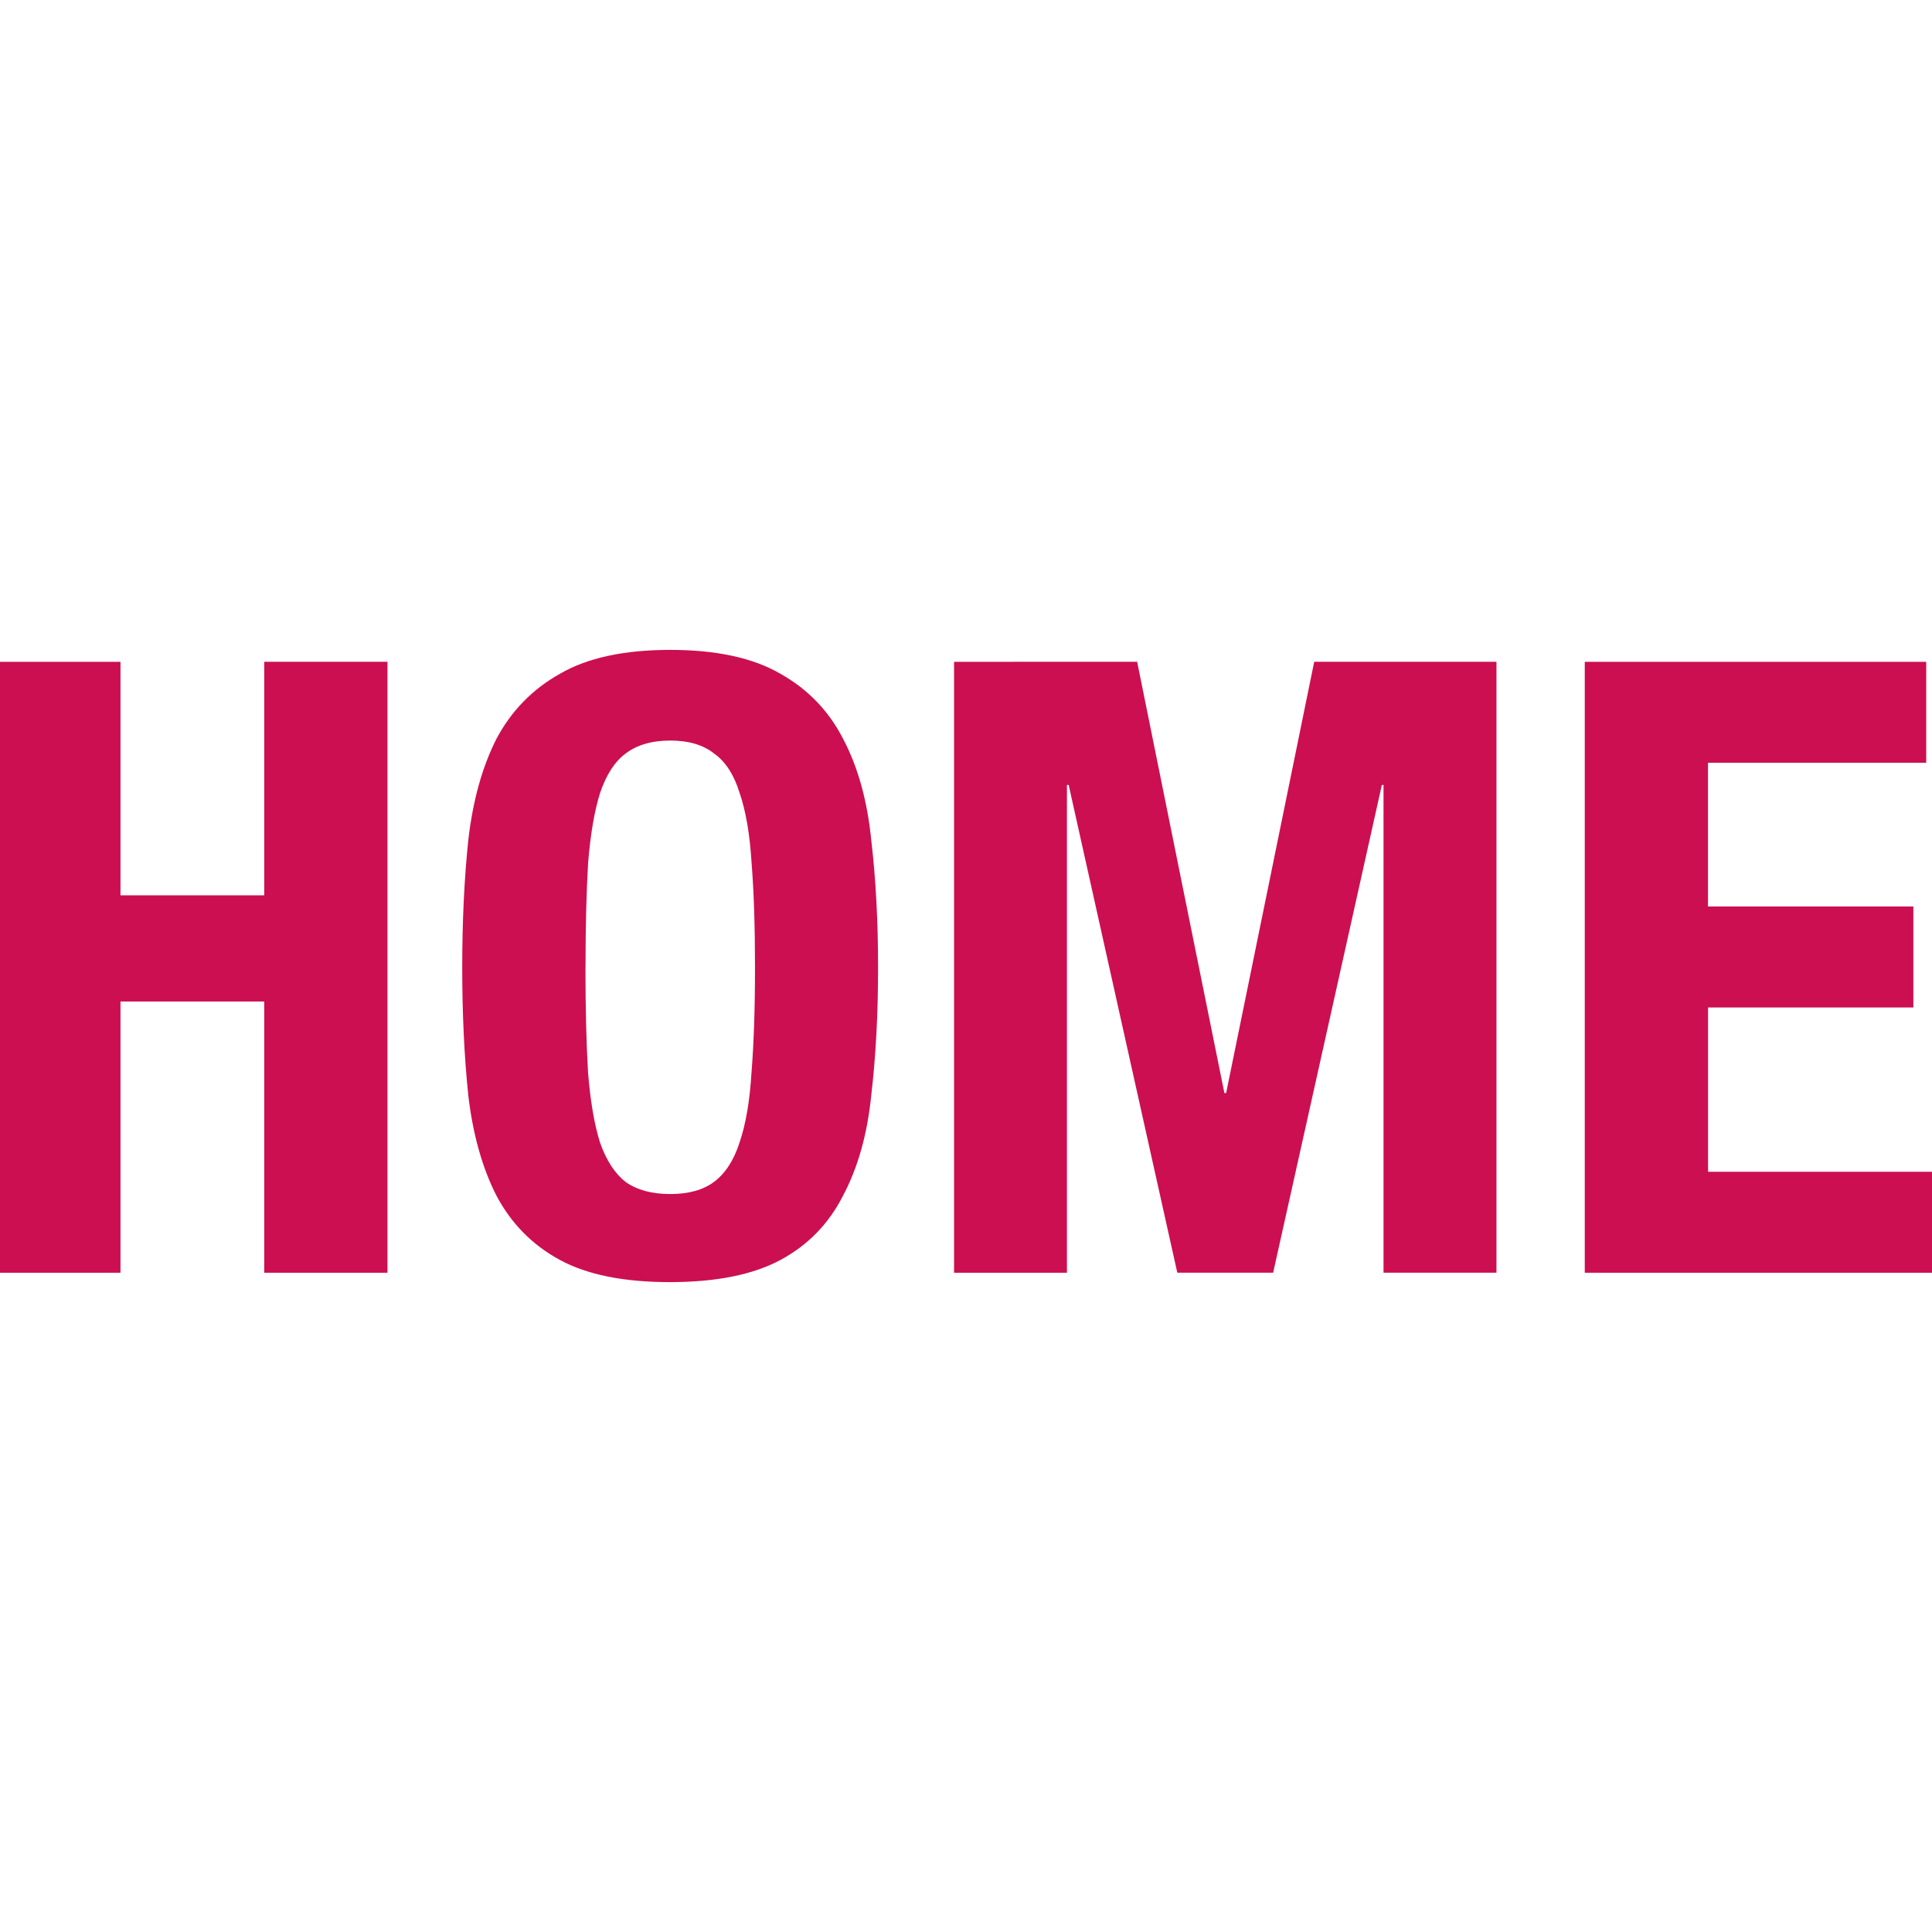
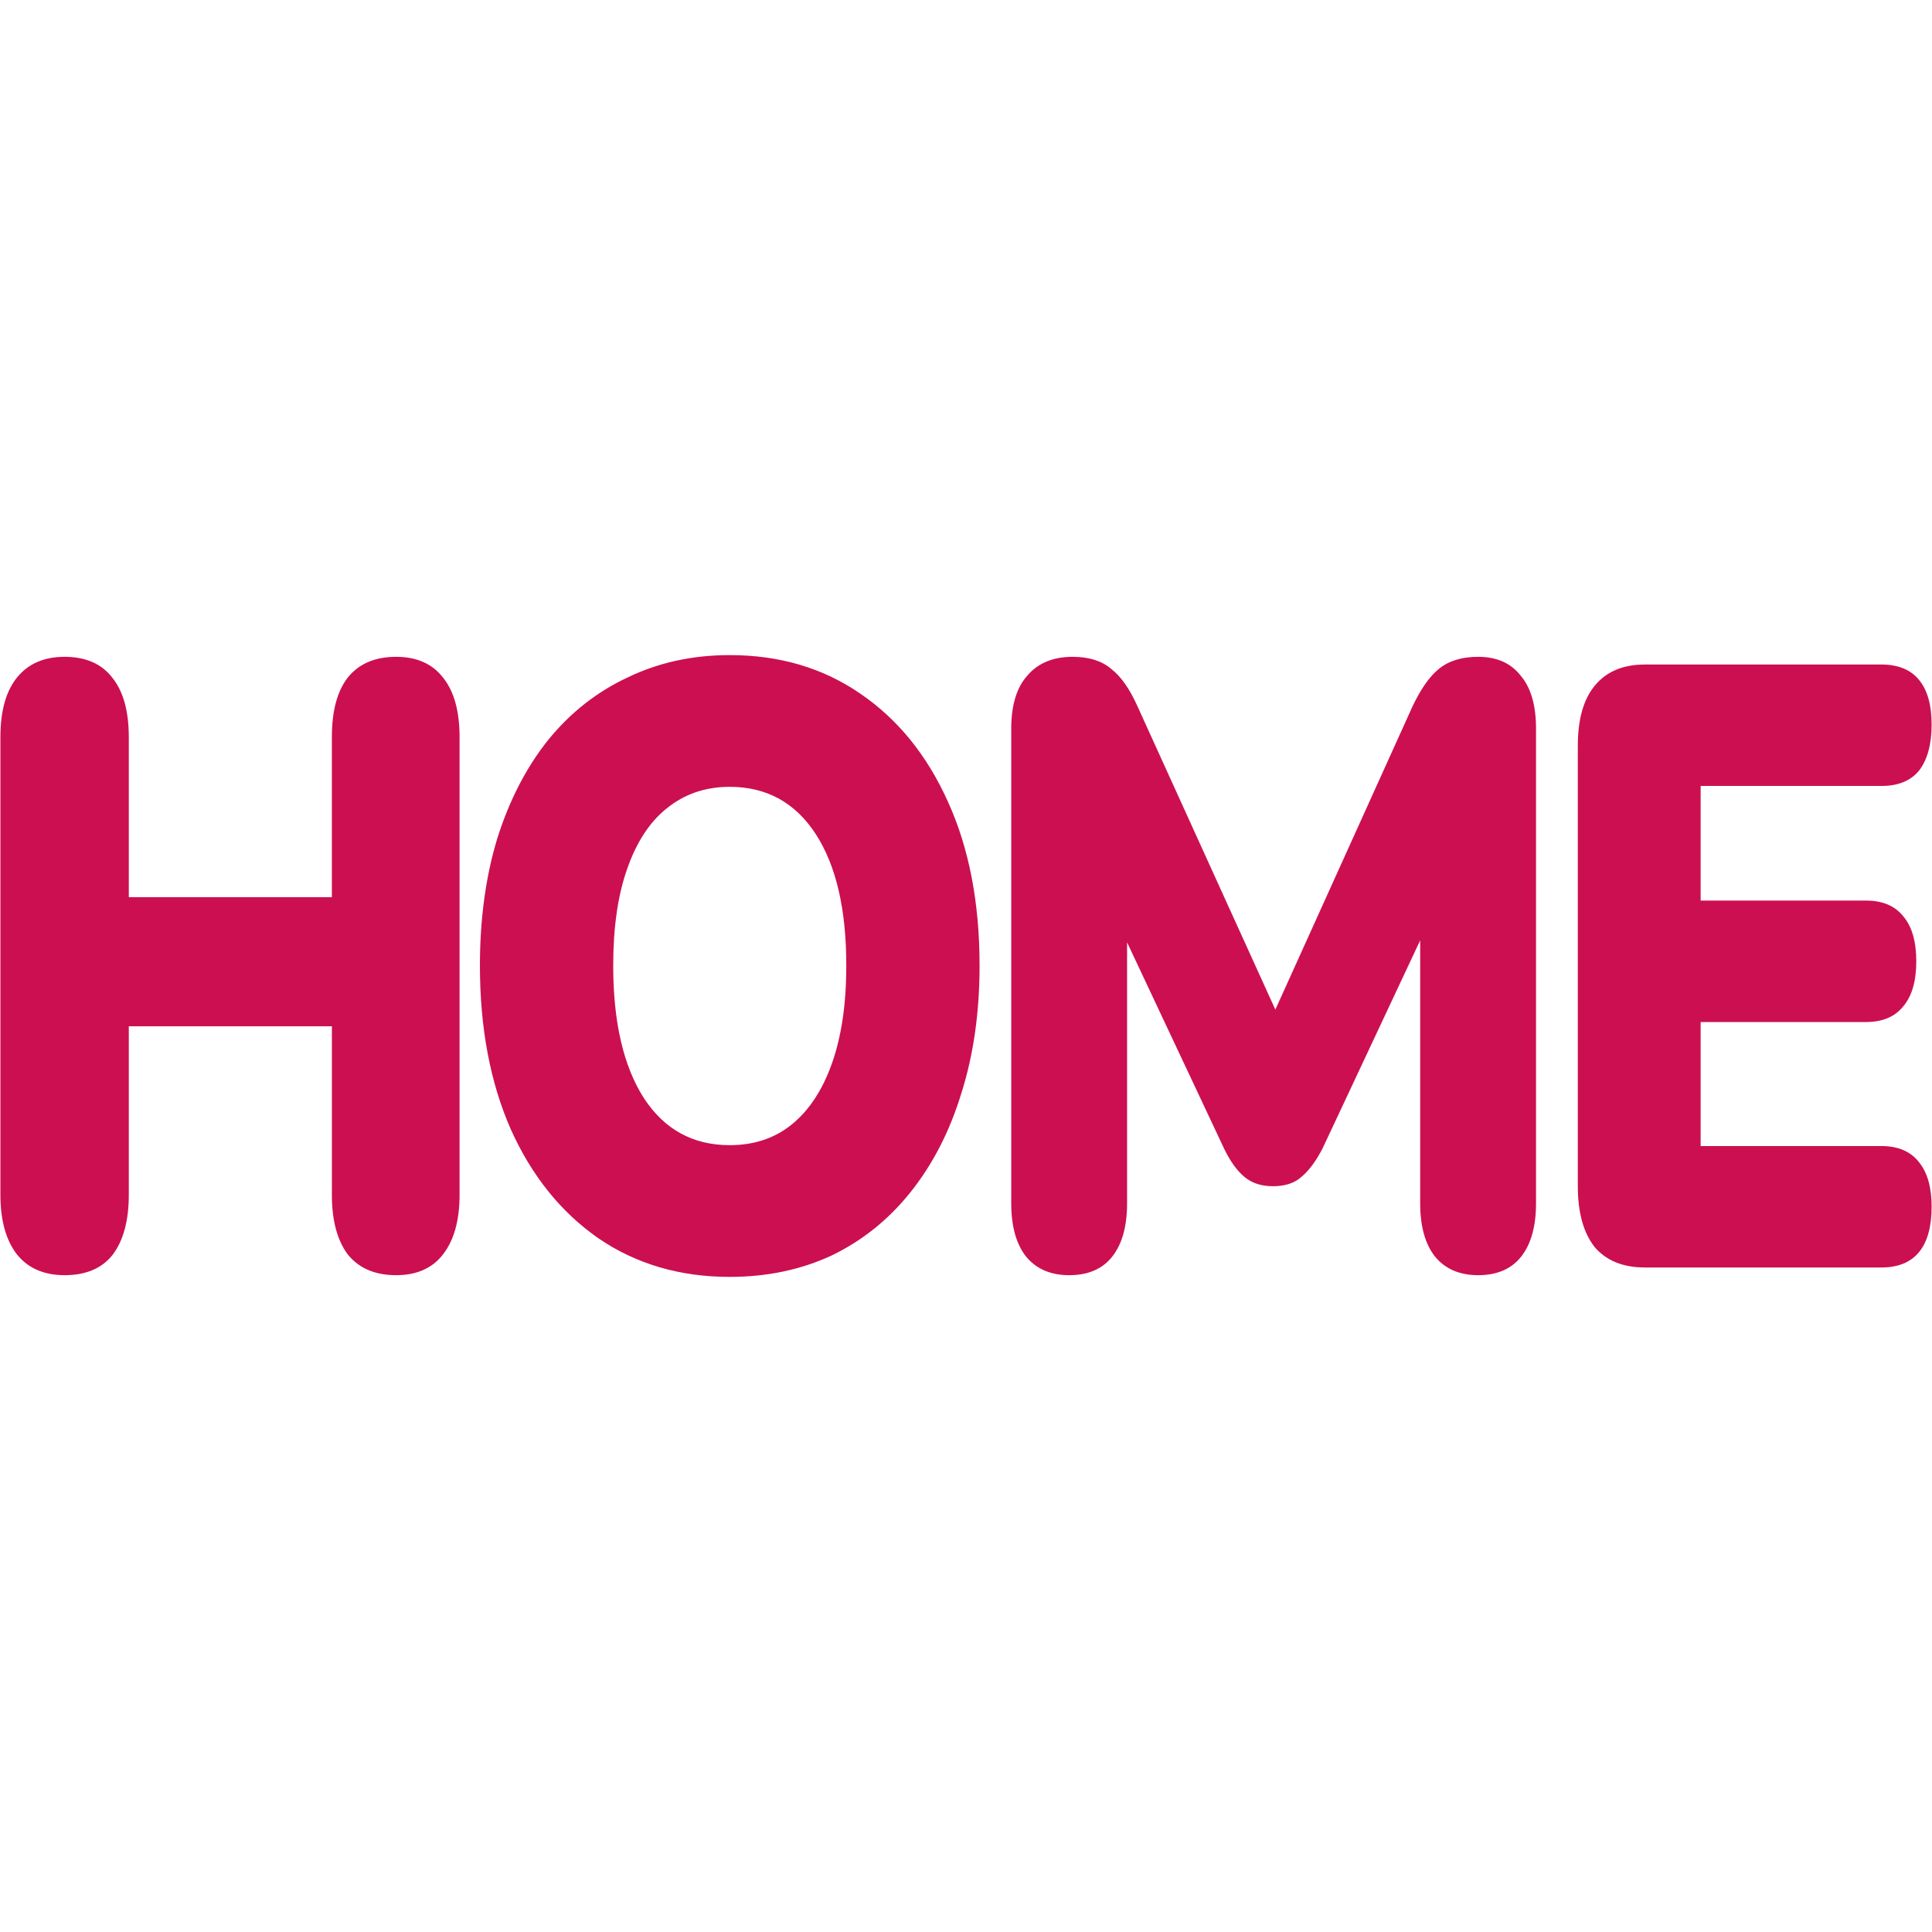
- <svg xmlns="http://www.w3.org/2000/svg" width="96" height="96" viewBox="0 0 25.4 25.4">
-   <g aria-label="HOME" style="font-style:normal;font-variant:normal;font-weight:700;font-stretch:condensed;font-size:11.249px;line-height:2500%;font-family:&quot;Helvetica Neue&quot;;-inkscape-font-specification:&quot;Helvetica Neue, Bold Condensed&quot;;font-variant-ligatures:normal;font-variant-caps:normal;font-variant-numeric:normal;font-feature-settings:normal;text-align:start;letter-spacing:0;word-spacing:0;writing-mode:lr-tb;text-anchor:start;fill:#cc0f50;fill-opacity:1;stroke:none;stroke-width:.281px;stroke-linecap:butt;stroke-linejoin:miter;stroke-opacity:1">
-     <path d="M-.036 8.701v8.032h1.62v-3.566h1.89v3.566h1.62V8.7h-1.62v3.071h-1.89v-3.07ZM7.698 12.717q0-.81.034-1.372.045-.563.158-.923.123-.36.337-.517.225-.169.585-.169t.574.169q.225.157.337.517.124.36.158.923.045.562.045 1.372T9.88 14.1q-.034.563-.158.923-.112.349-.337.517-.214.158-.574.158t-.585-.158q-.214-.168-.337-.517-.113-.36-.158-.923-.034-.573-.034-1.383m-1.62 0q0 .922.08 1.687.09.765.37 1.316.293.551.833.844t1.451.292 1.451-.292.821-.844q.293-.55.371-1.316.09-.765.09-1.687 0-.911-.09-1.676-.078-.776-.37-1.328-.282-.55-.822-.854-.54-.315-1.451-.315t-1.451.315q-.54.303-.833.854-.28.552-.37 1.328-.08.765-.08 1.676M12.543 8.701v8.032h1.484V10.32h.023l1.428 6.412h1.26l1.429-6.412h.022v6.412h1.485V8.7h-2.396l-1.158 5.67h-.023L14.95 8.7ZM25.324 8.701h-4.489v8.032h4.601v-1.328h-2.98v-2.16h2.699v-1.327h-2.7v-1.89h2.869z" style="font-style:normal;font-variant:normal;font-weight:700;font-stretch:condensed;font-size:11.249px;line-height:2500%;font-family:&quot;Helvetica Neue&quot;;-inkscape-font-specification:&quot;Helvetica Neue, Bold Condensed&quot;;font-variant-ligatures:normal;font-variant-caps:normal;font-variant-numeric:normal;font-feature-settings:normal;text-align:start;writing-mode:lr-tb;text-anchor:start;fill:#cc0f50;fill-opacity:1;stroke-width:.281px" />
-   </g>
+ <svg xmlns="http://www.w3.org/2000/svg" width="96" height="96" viewBox="0 0 96 96">
+   <path d="M3.21 63.363q-1.527 0-2.359-1.02Q.02 61.28.02 59.368V36.632q0-1.955.832-2.975t2.358-1.02q1.56 0 2.358 1.02.832 1.02.832 2.975v7.947h10.09v-7.947q0-1.955.798-2.975.832-1.02 2.393-1.02 1.526 0 2.323 1.02.832 1.02.832 2.975v22.736q0 1.912-.832 2.975-.797 1.02-2.323 1.02-1.56 0-2.393-1.02-.797-1.063-.797-2.975v-8.372H6.4v8.372q0 1.912-.798 2.975-.798 1.02-2.393 1.02M81.73 62.98q-1.63 0-2.497-1.02-.832-1.062-.832-3.017V37.057q0-1.955.832-2.975.867-1.062 2.496-1.062h11.755q1.249 0 1.873.765t.624 2.21q0 1.487-.624 2.295-.624.764-1.873.764h-8.98v5.695h8.218q1.213 0 1.837.765.66.765.66 2.252 0 1.488-.66 2.253-.624.765-1.837.765h-8.218v6.162h8.98q1.249 0 1.873.807.624.765.624 2.21 0 1.487-.624 2.252t-1.873.765zM53.126 63.363q-1.387 0-2.15-.935-.728-.935-.728-2.635V36.207q0-1.742.798-2.635.797-.935 2.254-.935 1.213 0 1.907.595.728.553 1.317 1.87l7.456 16.404h-1.214l7.42-16.404q.625-1.317 1.318-1.87.728-.595 1.942-.595 1.387 0 2.115.935.763.893.763 2.635v23.586q0 1.7-.728 2.635t-2.15.935q-1.387 0-2.15-.935-.728-.935-.728-2.635V45.174h.728l-5.583 11.899q-.485.935-1.04 1.402-.52.468-1.422.468-.866 0-1.421-.468-.555-.467-1.006-1.402l-5.617-11.942h.797v14.662q0 1.7-.728 2.635t-2.15.935M36.261 56.903q1.838 0 3.121-1.062t1.977-3.06.693-4.802q0-4.207-1.525-6.545Q39 39.097 36.26 39.097q-1.803 0-3.12 1.062-1.283 1.02-1.977 3.018-.693 1.954-.693 4.802 0 4.207 1.525 6.587 1.526 2.337 4.265 2.337m0 6.545q-3.71 0-6.518-1.913-2.81-1.955-4.37-5.44-1.525-3.484-1.525-8.116 0-3.485.867-6.332.901-2.848 2.53-4.887 1.665-2.04 3.954-3.103 2.288-1.105 5.062-1.105 3.71 0 6.485 1.913 2.808 1.912 4.369 5.397 1.56 3.442 1.56 8.117 0 3.484-.901 6.332-.867 2.847-2.532 4.93-1.63 2.04-3.918 3.144-2.289 1.063-5.063 1.063" style="font-size:38.387px;line-height:1.25;font-family:Nunito;-inkscape-font-specification:&quot;Nunito, @wght=900&quot;;font-variant-ligatures:none;font-variation-settings:&quot;wght&quot;900;text-align:center;word-spacing:0;text-anchor:middle;fill:#cc0f50;fill-opacity:1;stroke-width:1.599" />
</svg>
